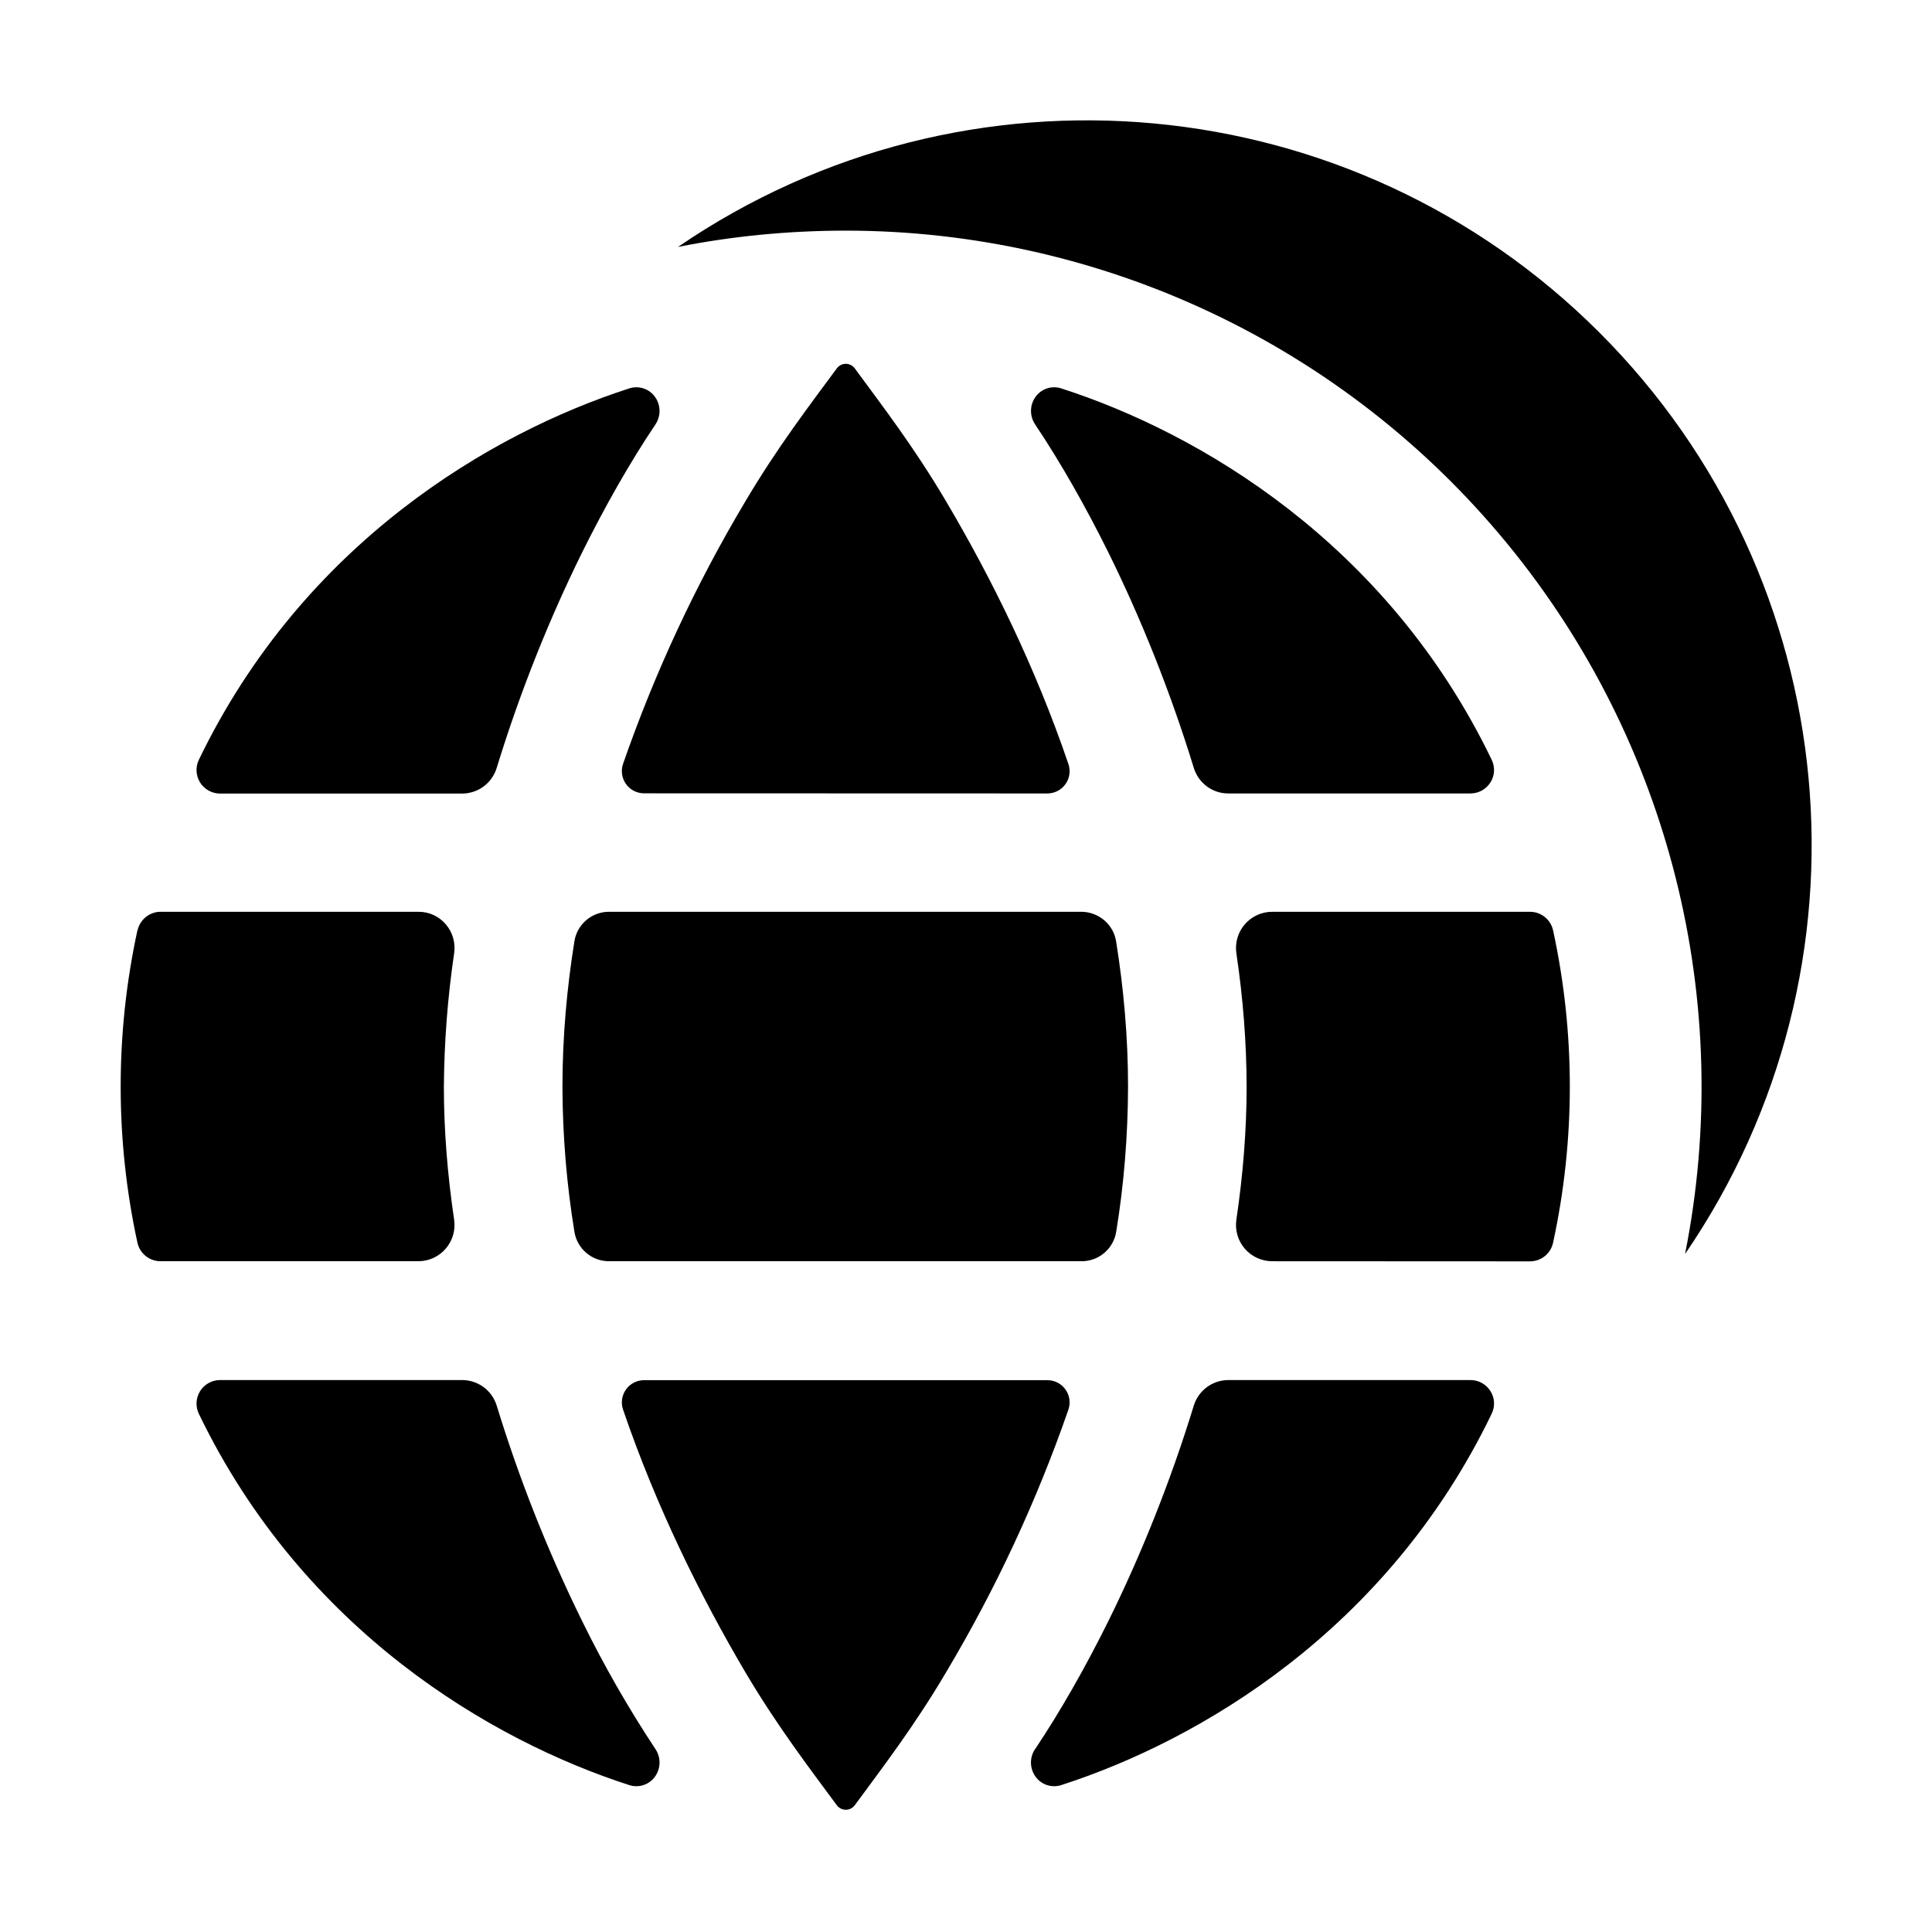
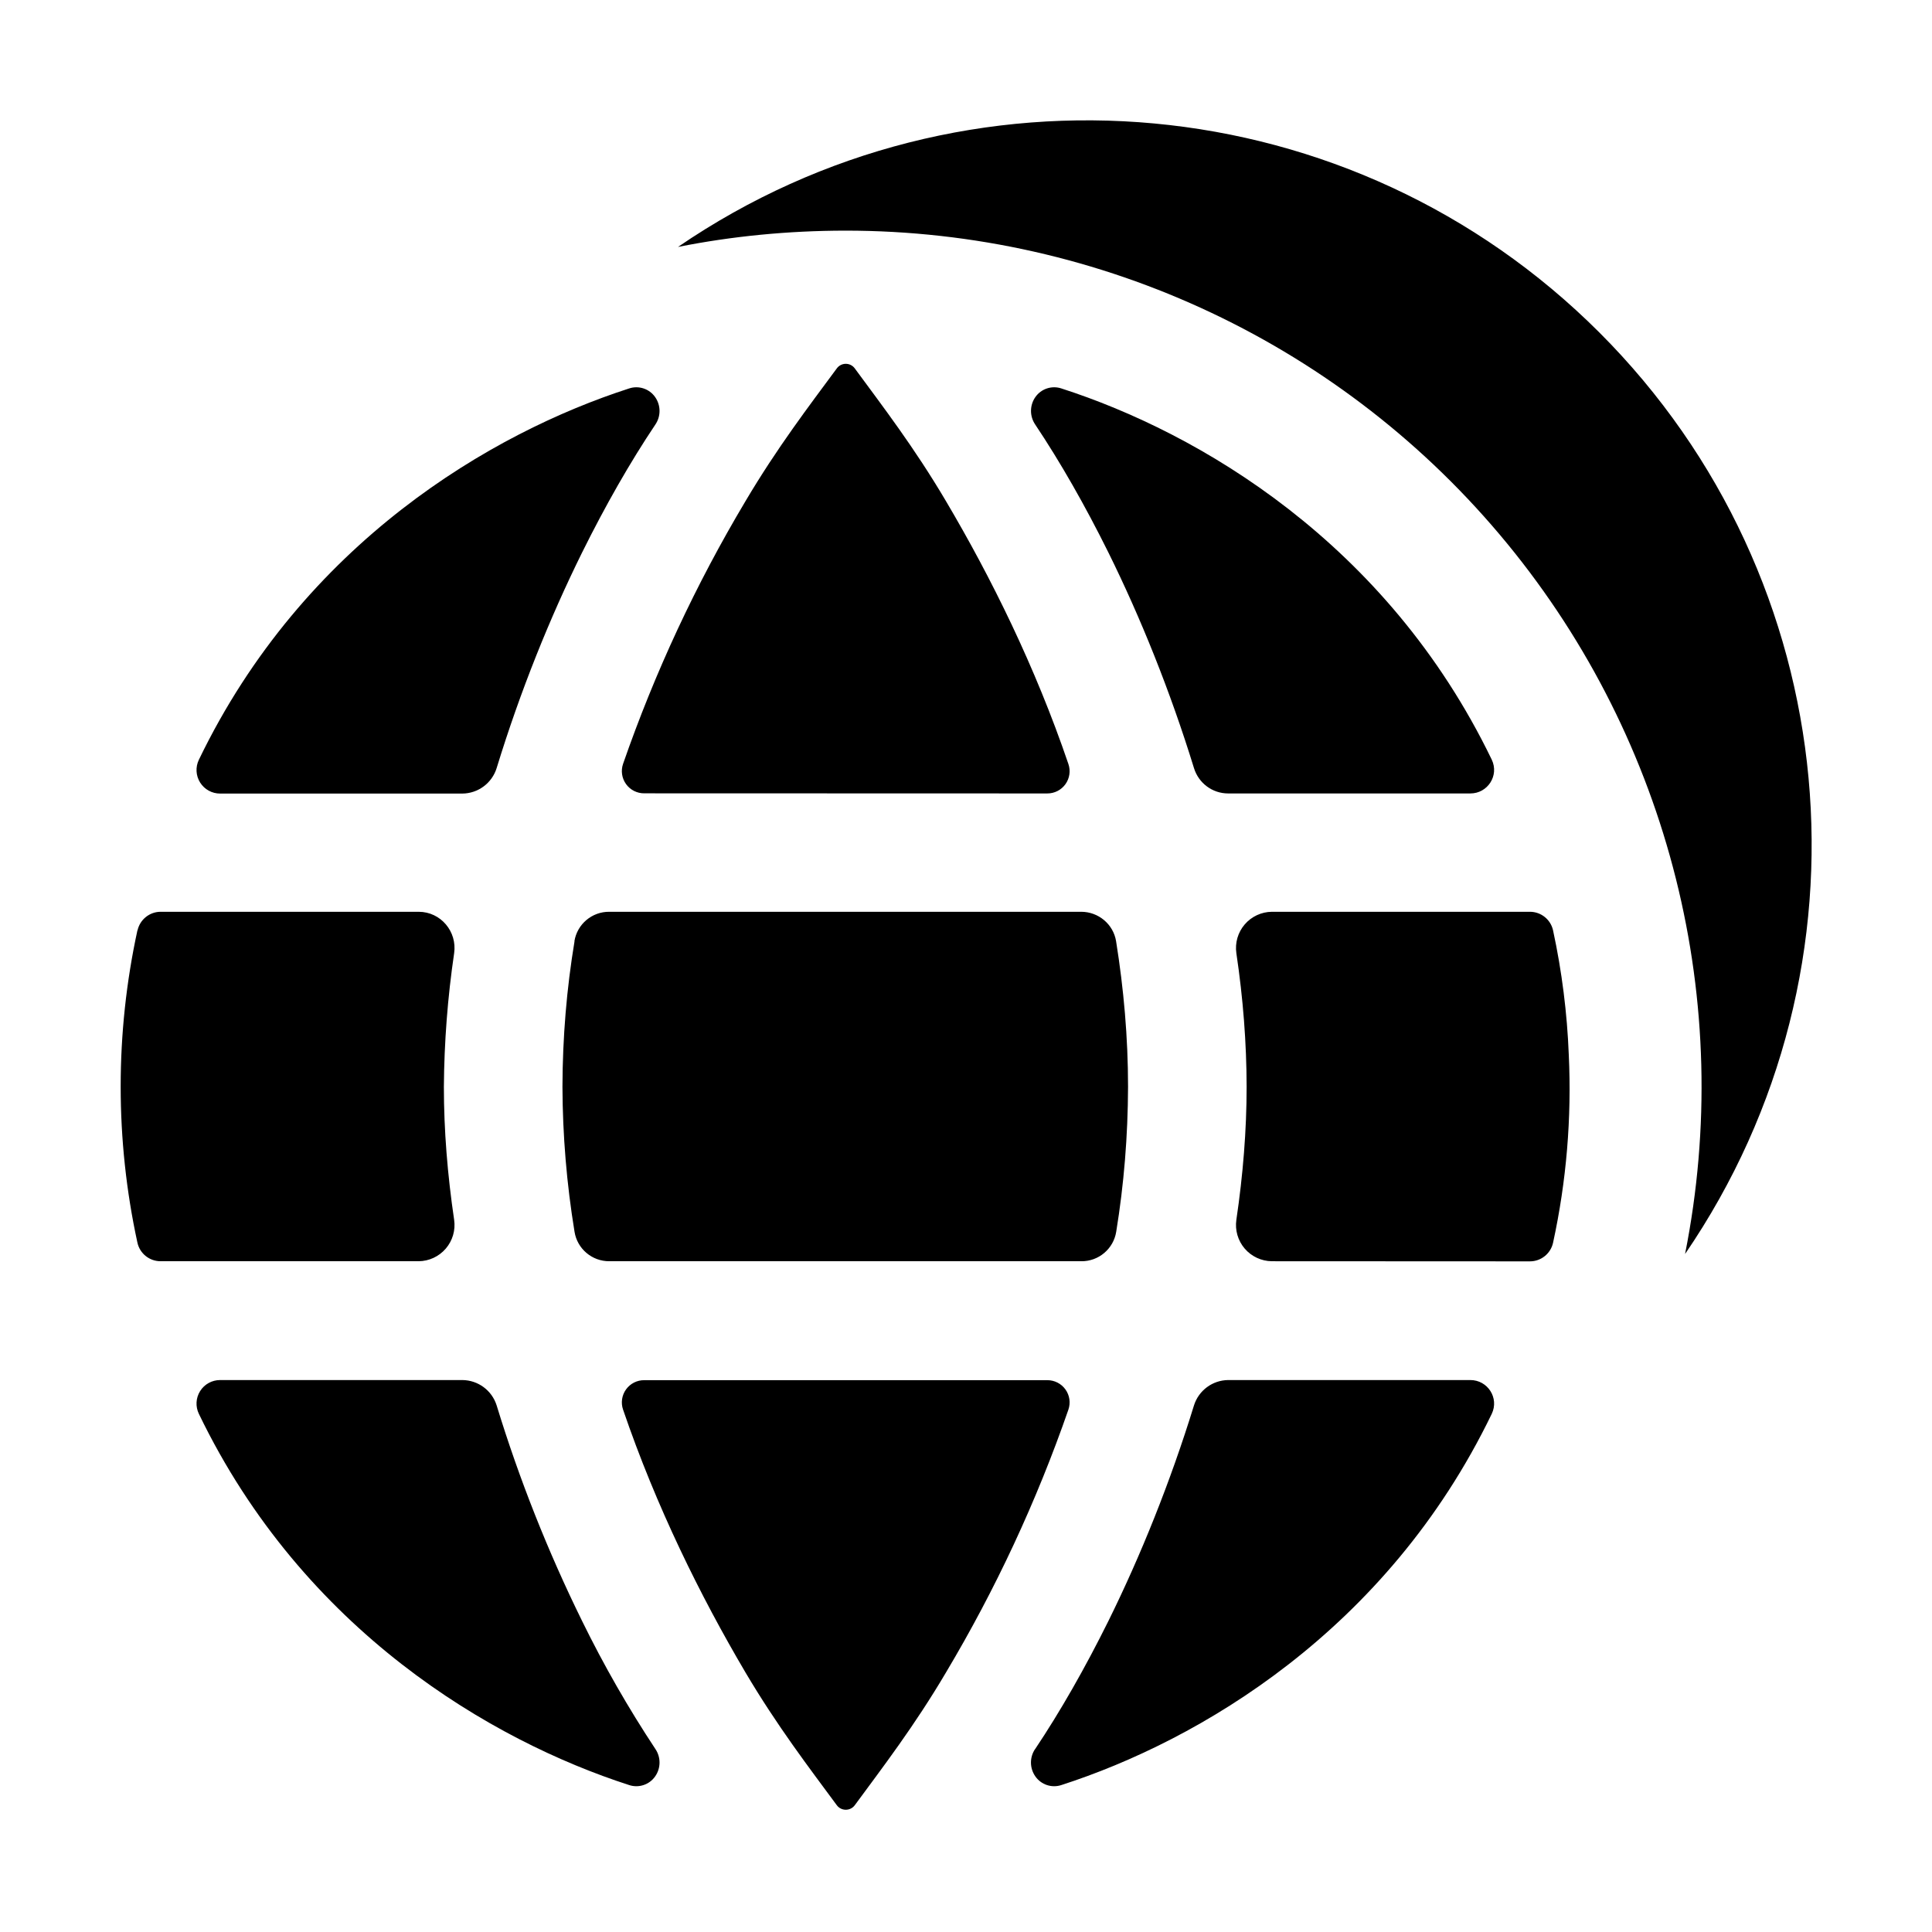
<svg width="16" height="16" fill="currentColor" viewBox="0 0 16 16">
  <g fill="currentColor">
    <path d="M13.955 10.385a6 6 0 0 0-8.34-8.34Q6.288 1.911 7 1.91a7.09 7.09 0 0 1 6.955 8.475M4.821 4.575c.192-.387.397-.747.607-1.06a.2.2 0 0 0-.002-.226.19.19 0 0 0-.216-.072c-1.137.367-2.696 1.277-3.563 3.075a.195.195 0 0 0 .176.28h2.006a.3.3 0 0 0 .284-.211c.195-.637.441-1.246.708-1.786" />
-     <path d="M12.177 6.571c.143 0 .24-.148.176-.28-.867-1.797-2.426-2.708-3.563-3.074a.19.19 0 0 0-.216.072.2.2 0 0 0-.002.225c.21.314.415.674.607 1.061.267.54.513 1.15.708 1.786.039.124.153.21.284.21zM1.139 7.705c.02-.09.1-.154.191-.154h2.137c.184 0 .32.165.294.343A8 8 0 0 0 3.676 9c0 .36.03.73.085 1.102a.3.3 0 0 1-.294.343H1.33a.196.196 0 0 1-.192-.154 6.1 6.1 0 0 1 0-2.586M1.823 11.429a.195.195 0 0 0-.176.28c.867 1.797 2.426 2.707 3.563 3.074a.19.19 0 0 0 .216-.072.2.2 0 0 0 .002-.226 9.5 9.5 0 0 1-.607-1.06 12 12 0 0 1-.708-1.786.3.3 0 0 0-.284-.21zM8.572 14.486c.21-.314.415-.674.607-1.061.267-.54.513-1.15.708-1.786a.3.3 0 0 1 .284-.21h2.006c.143 0 .24.148.176.28-.867 1.797-2.426 2.707-3.563 3.074a.19.19 0 0 1-.216-.072.2.2 0 0 1-.002-.226M12.67 10.446a.195.195 0 0 0 .192-.155 6.1 6.1 0 0 0 0-2.586.196.196 0 0 0-.192-.154h-2.137a.3.3 0 0 0-.294.343q.084.563.085 1.106c0 .36-.03.73-.085 1.102a.3.3 0 0 0 .294.343zM4.757 7.795a.29.29 0 0 1 .289-.244h3.908c.142 0 .266.102.289.244.063.393.099.795.099 1.205q-.002.613-.098 1.201a.29.29 0 0 1-.29.244H5.046a.29.29 0 0 1-.289-.244A7.6 7.6 0 0 1 4.658 9c0-.41.036-.812.099-1.205M8.848 11.674a.184.184 0 0 0-.175-.244H5.336a.184.184 0 0 0-.176.244c.275.805.64 1.543 1.014 2.177.263.444.525.786.756 1.099.037.05.112.05.149 0 .23-.313.493-.655.755-1.099a11.8 11.8 0 0 0 1.014-2.177M5.336 6.57a.184.184 0 0 1-.176-.244A11.8 11.8 0 0 1 6.174 4.15c.263-.444.525-.786.756-1.099a.092.092 0 0 1 .149 0c.23.313.493.655.755 1.099.375.634.74 1.372 1.014 2.177a.184.184 0 0 1-.175.244z" />
+     <path d="M12.177 6.571c.143 0 .24-.148.177-.28-.868-1.797-2.427-2.708-3.564-3.074a.19.19 0 0 0-.216.072.2.2 0 0 0-.002.225c.21.314.415.674.607 1.061.267.54.513 1.15.709 1.786.038.124.152.21.283.21zM1.139 7.705c.02-.09.1-.154.191-.154h2.137c.184 0 .32.165.294.343A8 8 0 0 0 3.676 9c0 .36.03.73.085 1.102a.3.3 0 0 1-.294.343H1.33a.196.196 0 0 1-.192-.154 6.1 6.1 0 0 1 0-2.586M1.823 11.429a.195.195 0 0 0-.176.28c.867 1.797 2.426 2.707 3.563 3.074a.19.19 0 0 0 .216-.072.2.2 0 0 0 .002-.226 9.5 9.5 0 0 1-.607-1.06 12 12 0 0 1-.708-1.786.3.3 0 0 0-.284-.21zM8.572 14.486c.21-.314.415-.674.607-1.061.267-.54.513-1.15.709-1.786a.3.3 0 0 1 .283-.21h2.006c.143 0 .24.148.177.28-.868 1.797-2.427 2.707-3.564 3.074a.19.19 0 0 1-.216-.072.2.2 0 0 1-.002-.226M12.67 10.446a.196.196 0 0 0 .192-.155 6 6 0 0 0 .13-1.555 6 6 0 0 0-.13-1.03.196.196 0 0 0-.192-.155h-2.137a.3.3 0 0 0-.294.343q.084.563.085 1.106c0 .36-.03.73-.085 1.102a.3.3 0 0 0 .294.343zM4.757 7.795a.29.29 0 0 1 .289-.244h3.908c.142 0 .266.102.289.244.063.393.099.795.099 1.205q-.002.613-.098 1.201a.29.29 0 0 1-.29.244H5.046a.29.29 0 0 1-.288-.244A7.6 7.6 0 0 1 4.658 9q.002-.615.1-1.205M8.848 11.674a.184.184 0 0 0-.175-.244H5.336a.184.184 0 0 0-.176.244c.275.805.64 1.543 1.014 2.177.263.444.525.786.756 1.099.037.05.112.05.149 0 .23-.313.493-.655.755-1.099a11.8 11.8 0 0 0 1.014-2.177M5.336 6.57a.184.184 0 0 1-.176-.244A11.8 11.8 0 0 1 6.174 4.15c.263-.444.525-.786.756-1.099a.092.092 0 0 1 .149 0c.23.313.493.655.755 1.099.375.634.74 1.372 1.014 2.177a.184.184 0 0 1-.175.244z" />
  </g>
</svg>
